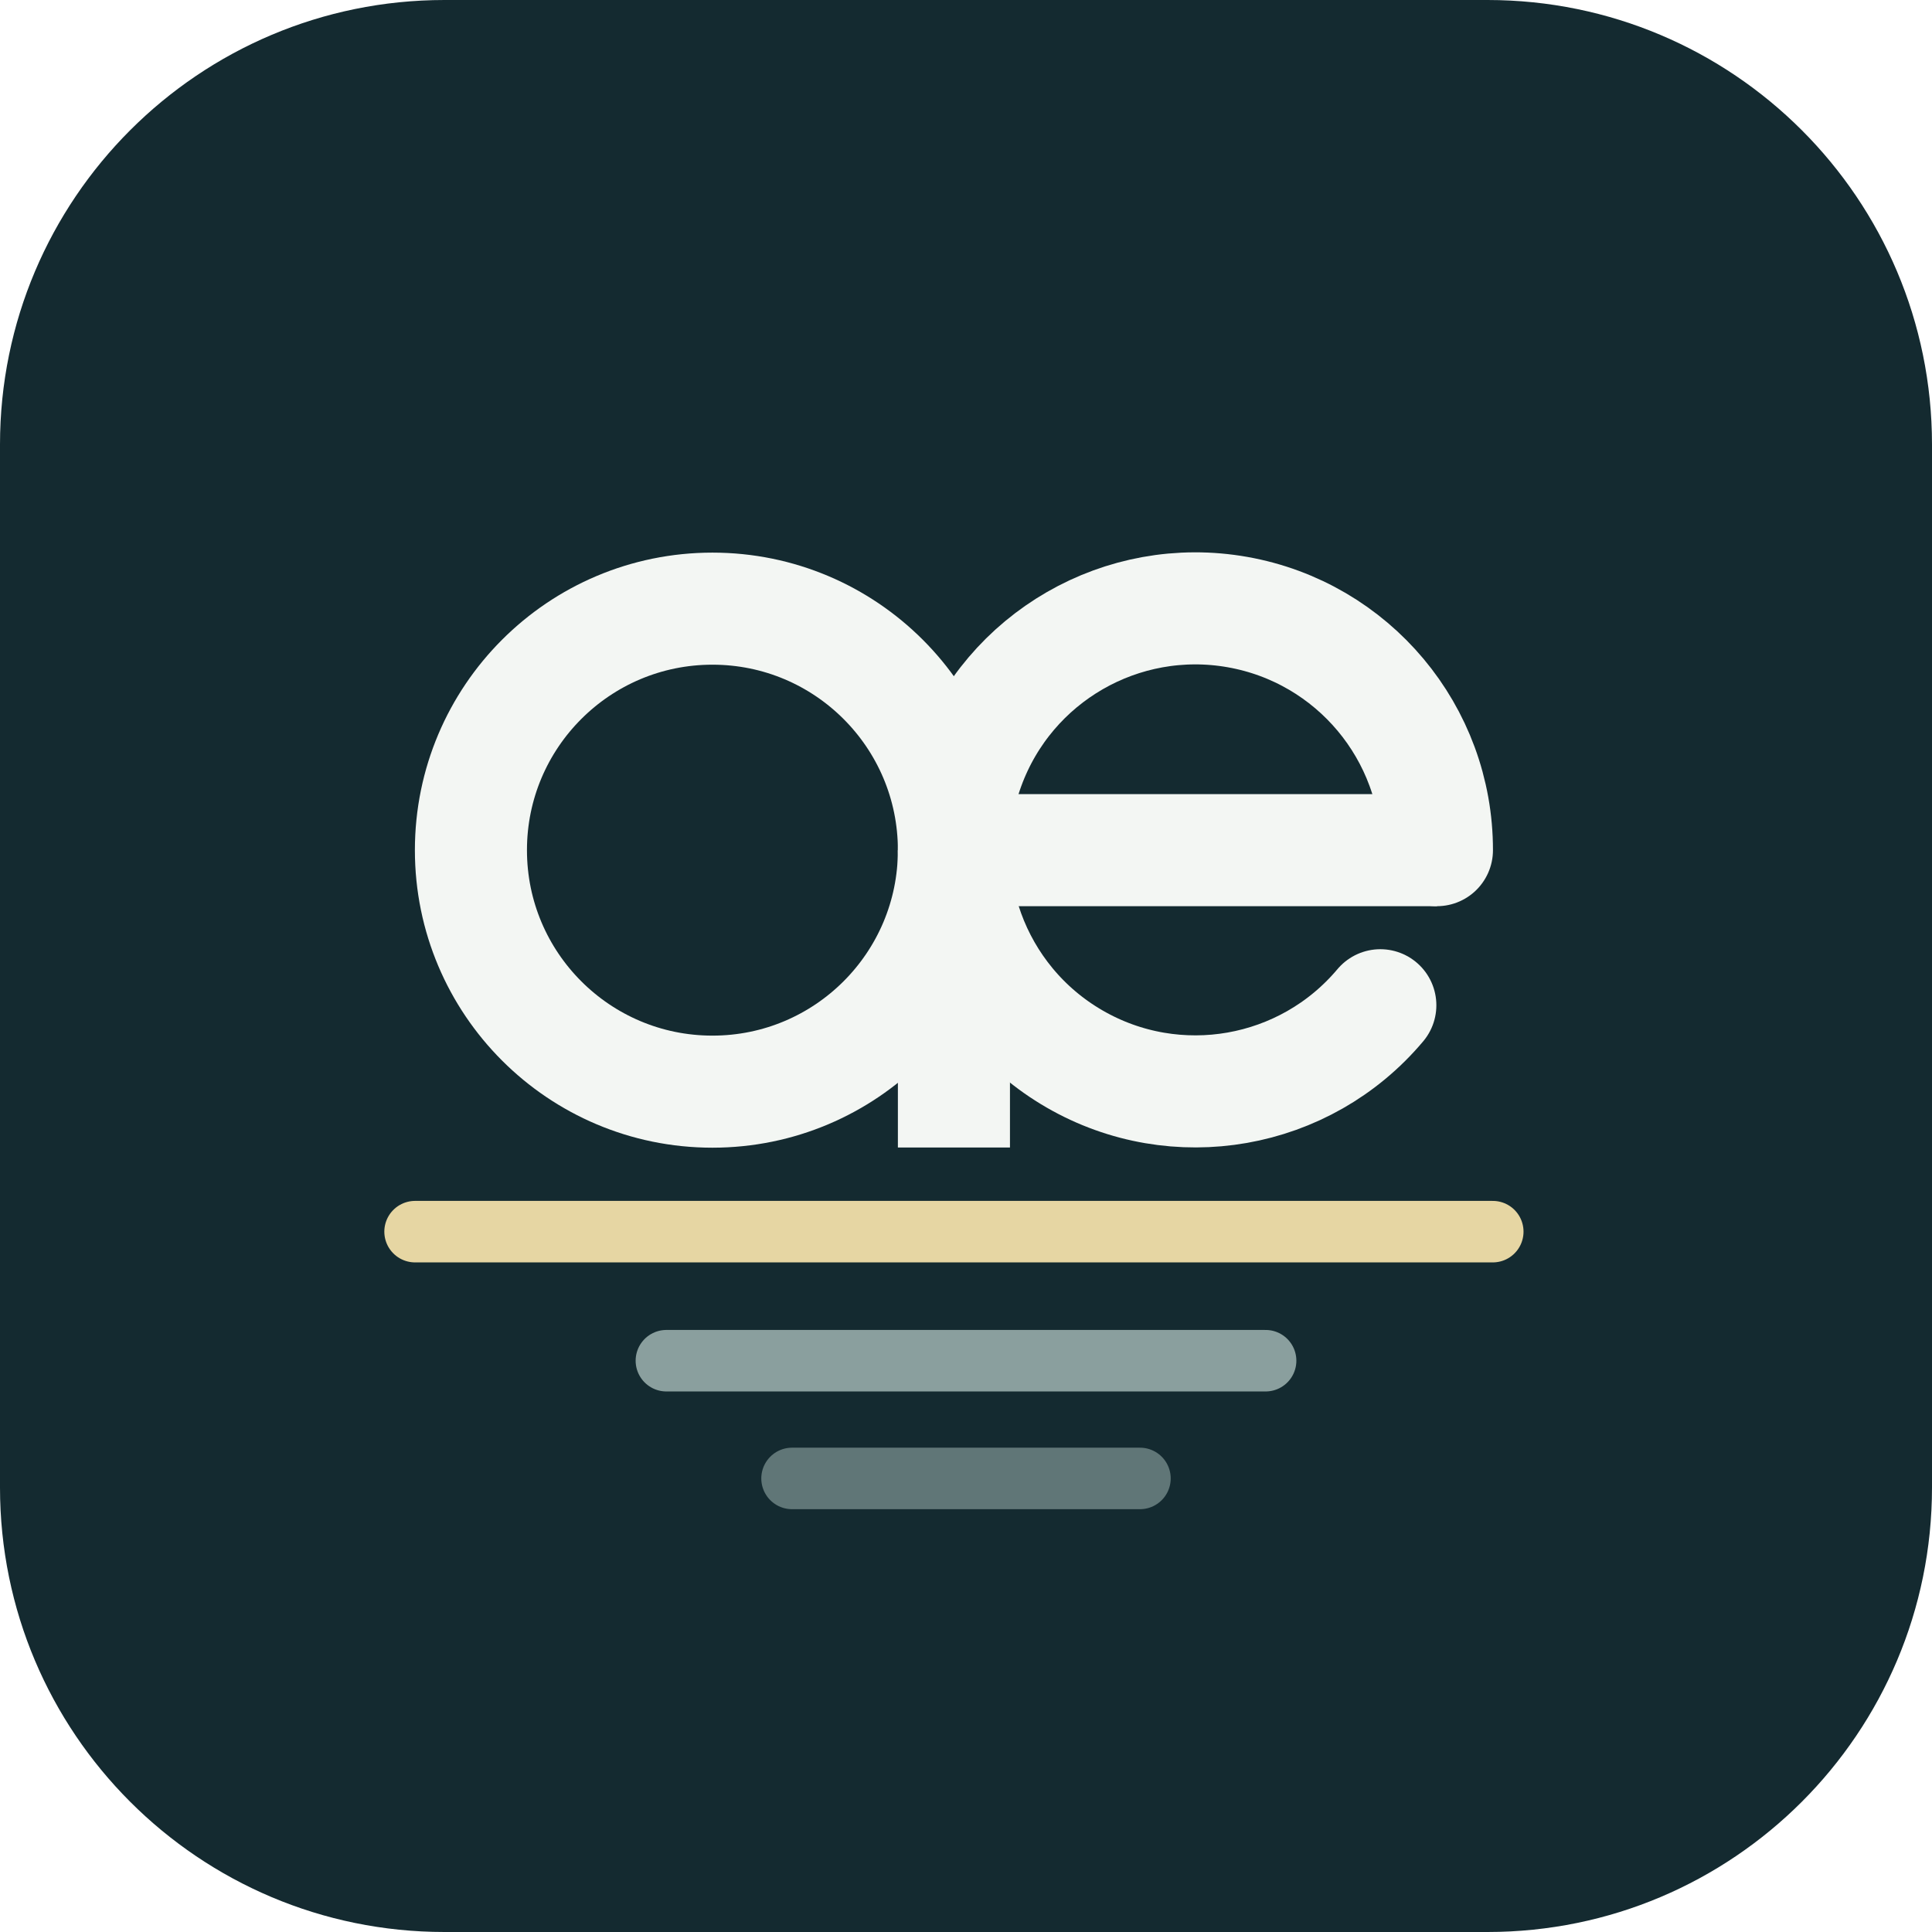
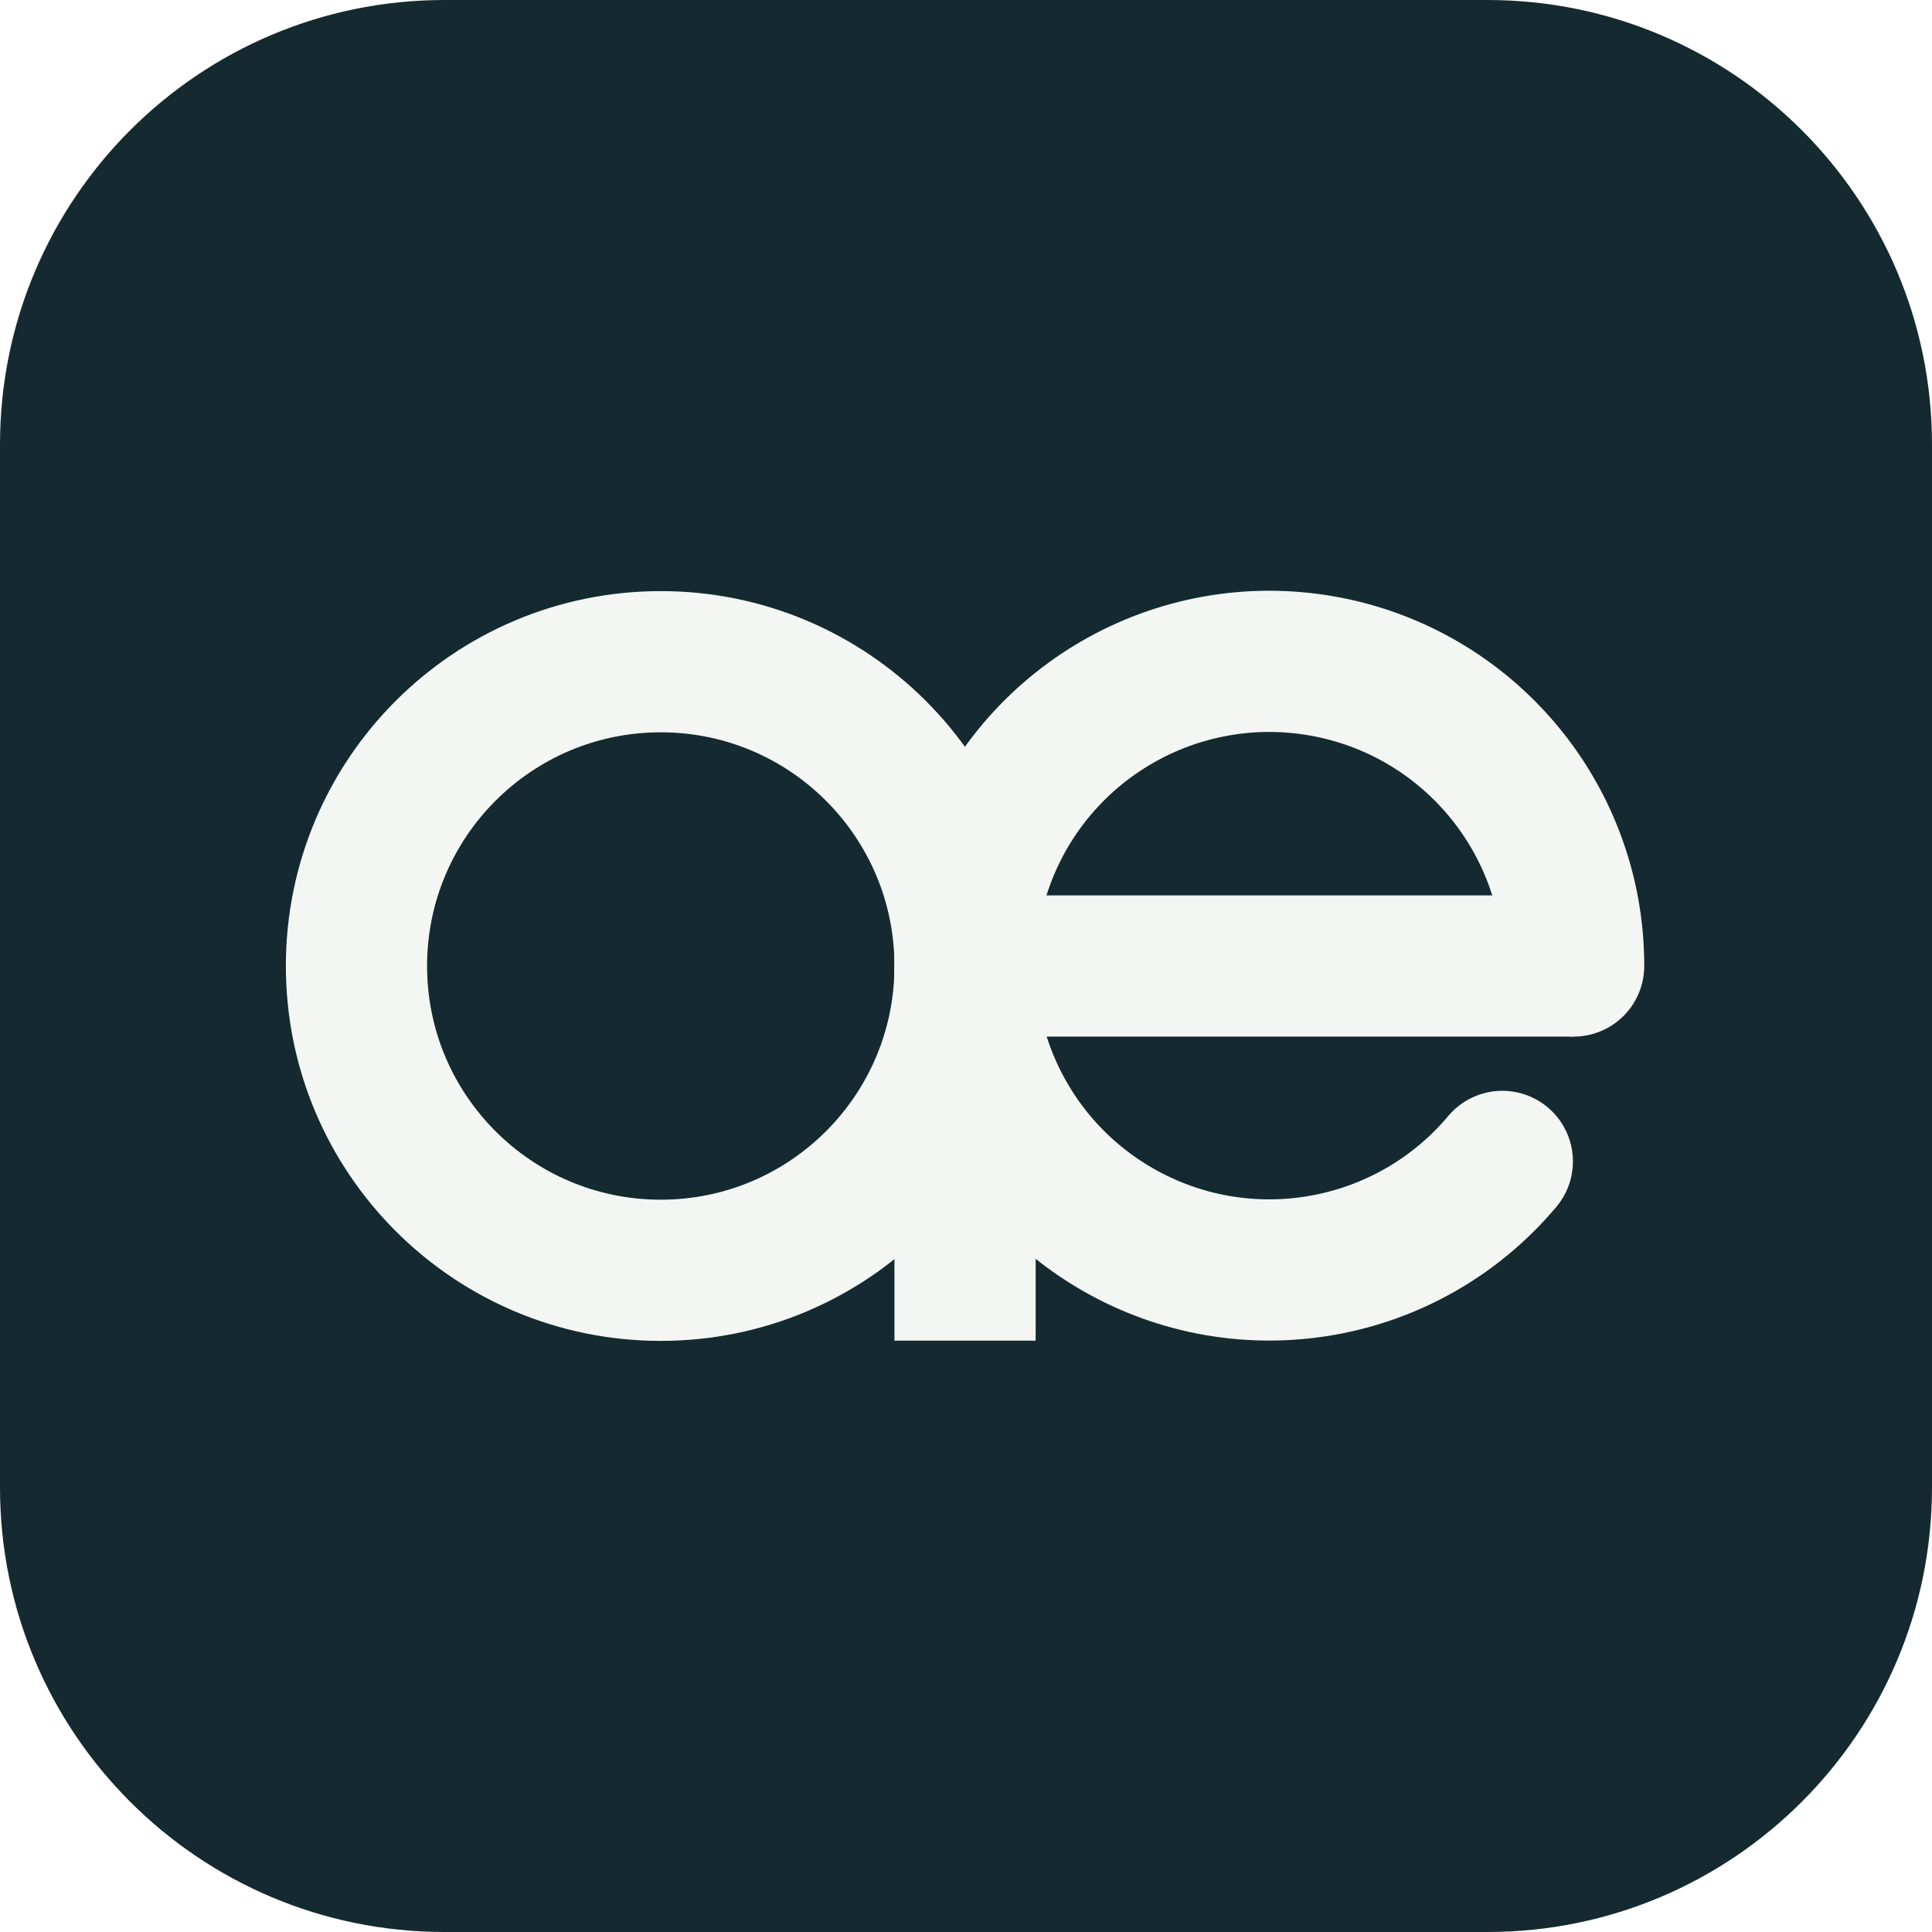
<svg xmlns="http://www.w3.org/2000/svg" viewBox="0 0 512 512" width="512" height="512">
  <rect width="512" height="512" rx="117.8" fill="#142a30" />
-   <g transform="translate(0 20.5)">
-     <circle cx="188.8" cy="204.8" r="64.0" fill="none" stroke="#f3f6f3" stroke-width="29.7" />
-     <path d="M252.8 204.8V283.6" stroke="#f3f6f3" stroke-width="29.7" stroke-linecap="butt" fill="none" />
-     <path d="M380.8 204.8A64.0 64.0 0 1 0 365.8 245.9" fill="none" stroke="#f3f6f3" stroke-width="29.7" stroke-linecap="round" />
-     <path d="M252.8 204.8H380.8" stroke="#f3f6f3" stroke-width="29.7" fill="none" />
-     <path d="M110.0 305.9H395.6" stroke="#e6d6a3" stroke-width="16.3" stroke-linecap="round" />
-     <path d="M176.6 340.1H335.4" stroke="#9fb4b1" stroke-width="16.3" stroke-linecap="round" opacity="0.85" />
-     <path d="M209.9 371.3H302.1" stroke="#9fb4b1" stroke-width="16.3" stroke-linecap="round" opacity="0.55" />
+   <g transform="translate(256 256) scale(1.26) translate(-253 -225.3)">
+     <g transform="translate(0 20.5)" fill="none" stroke="#f3f6f3" stroke-width="29.7">
+       <circle cx="188.8" cy="204.8" r="64" />
+       <path d="M252.8 204.8V283.6" stroke-linecap="butt" />
+       <path d="M380.8 204.8A64 64 0 1 0 365.8 245.9" stroke-linecap="round" />
+       <path d="M252.8 204.8H380.8" />
+     </g>
  </g>
</svg>
